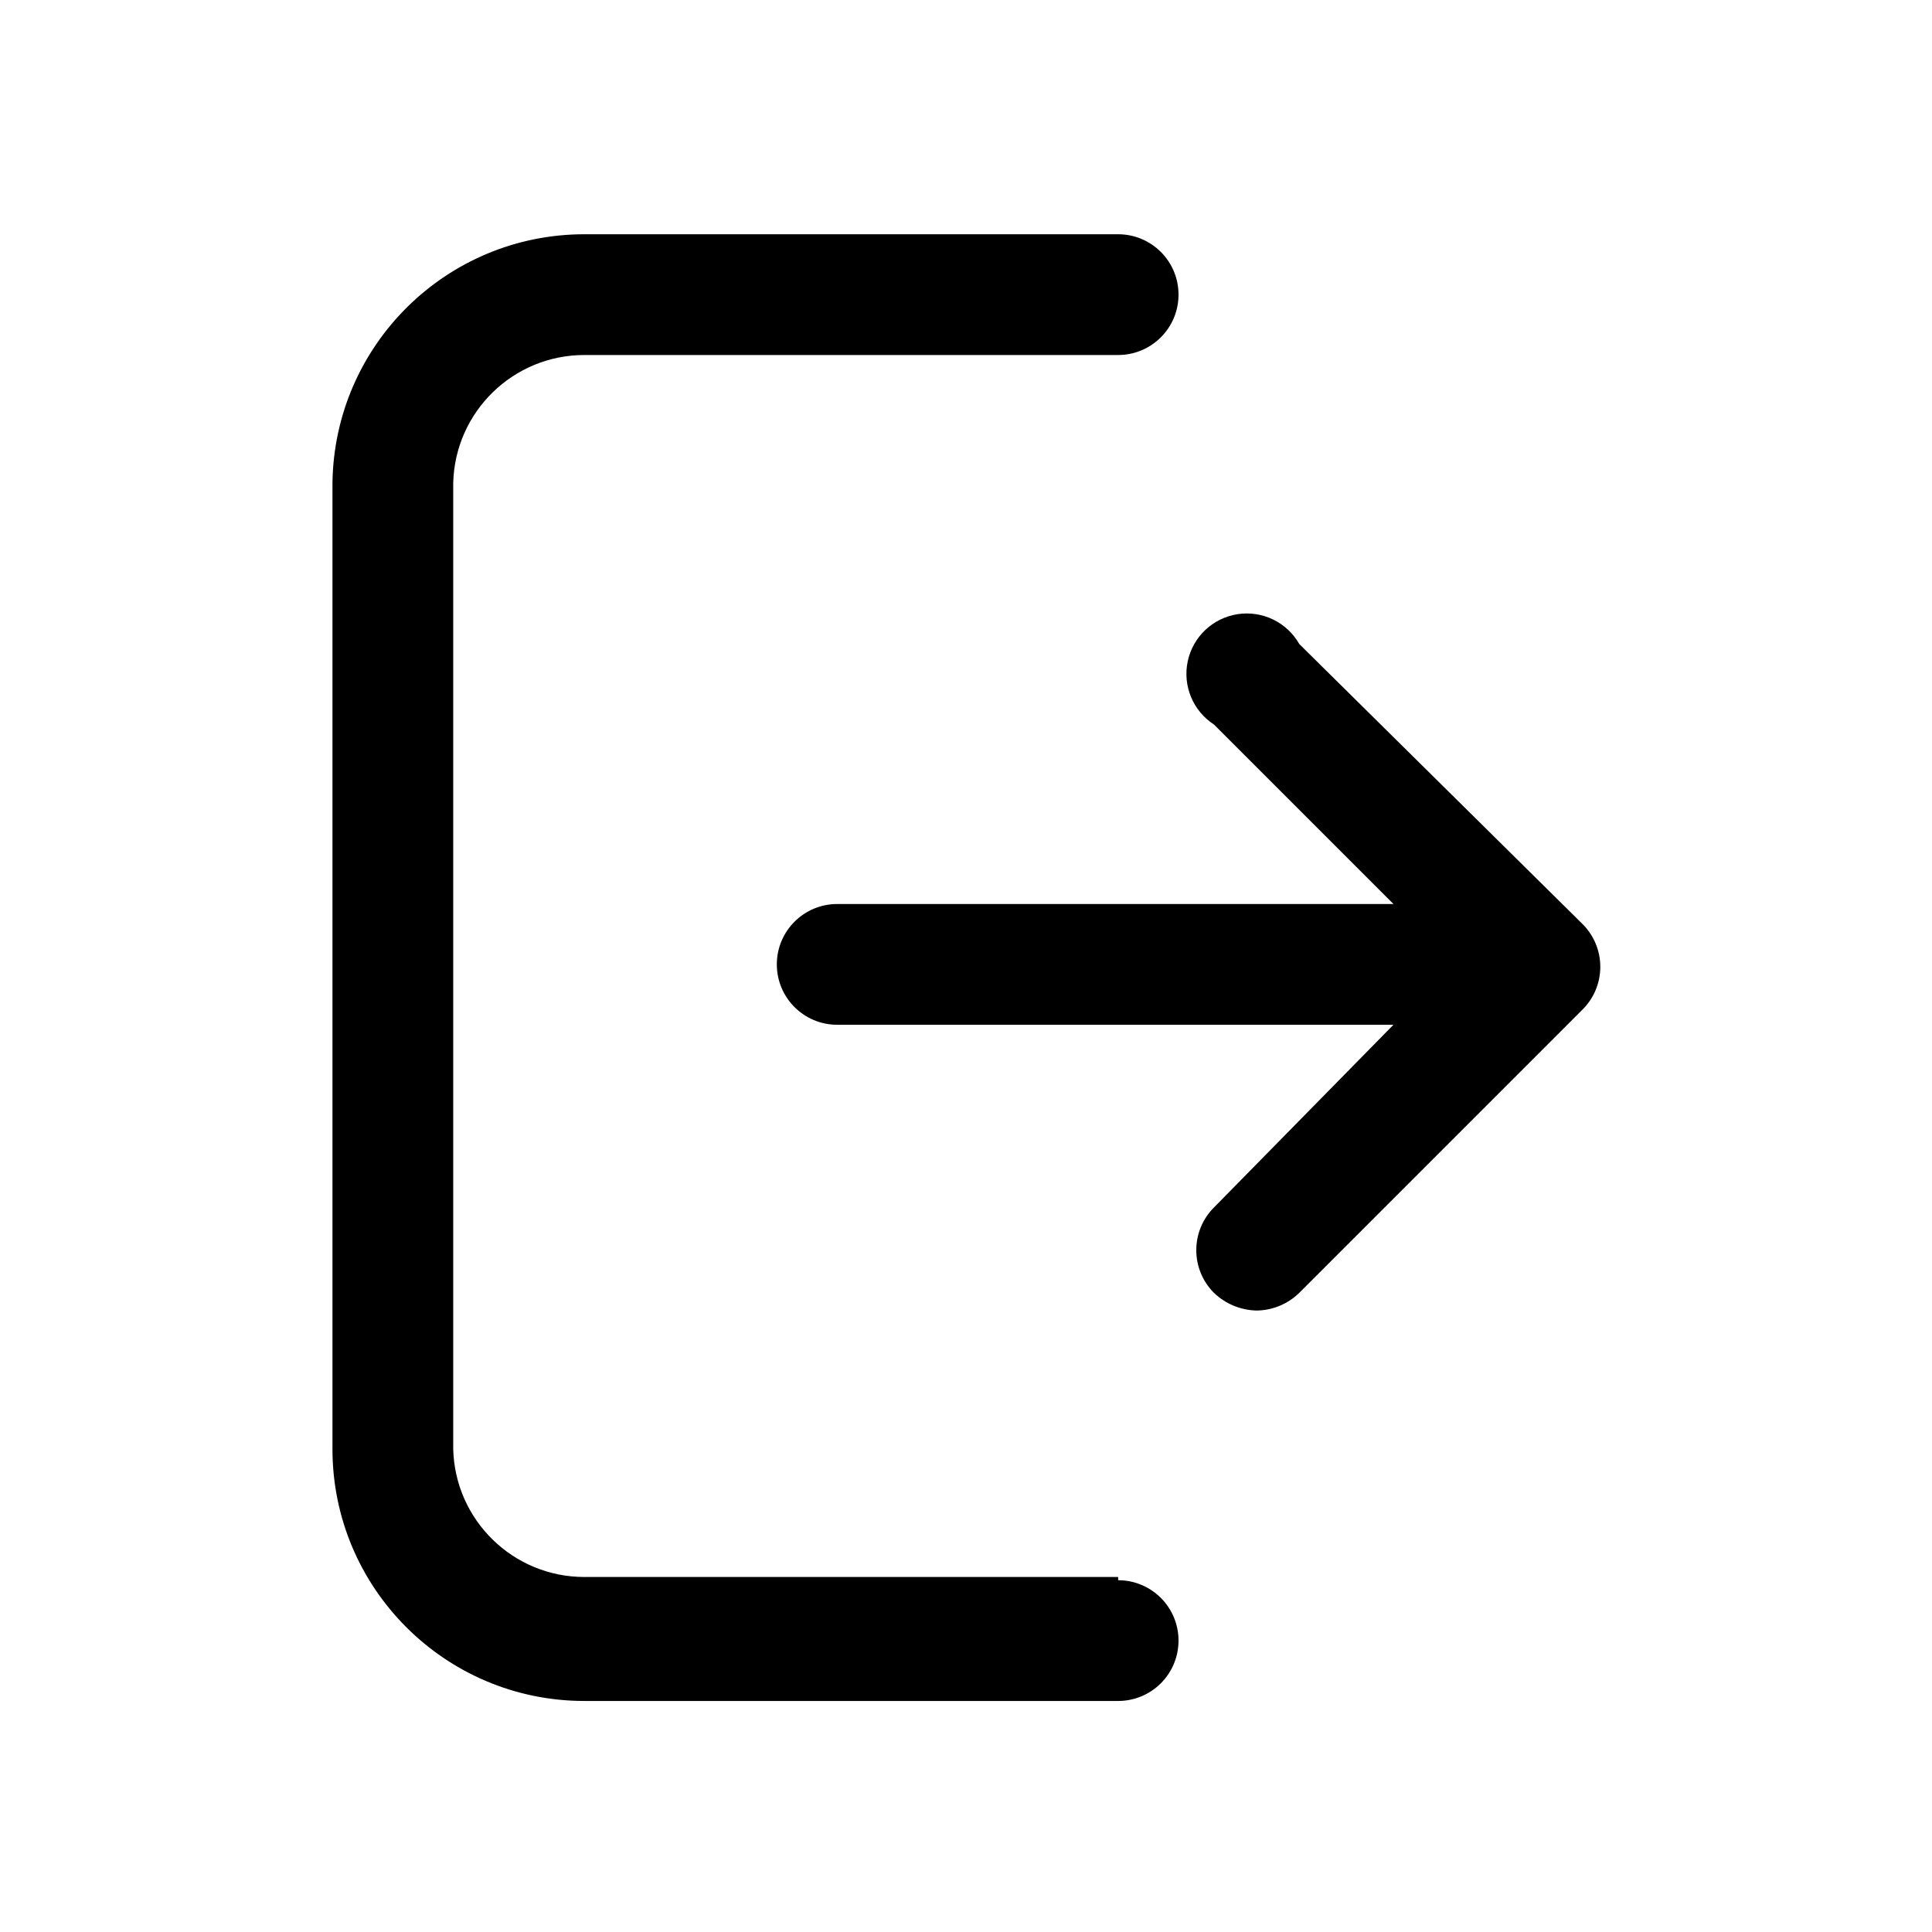
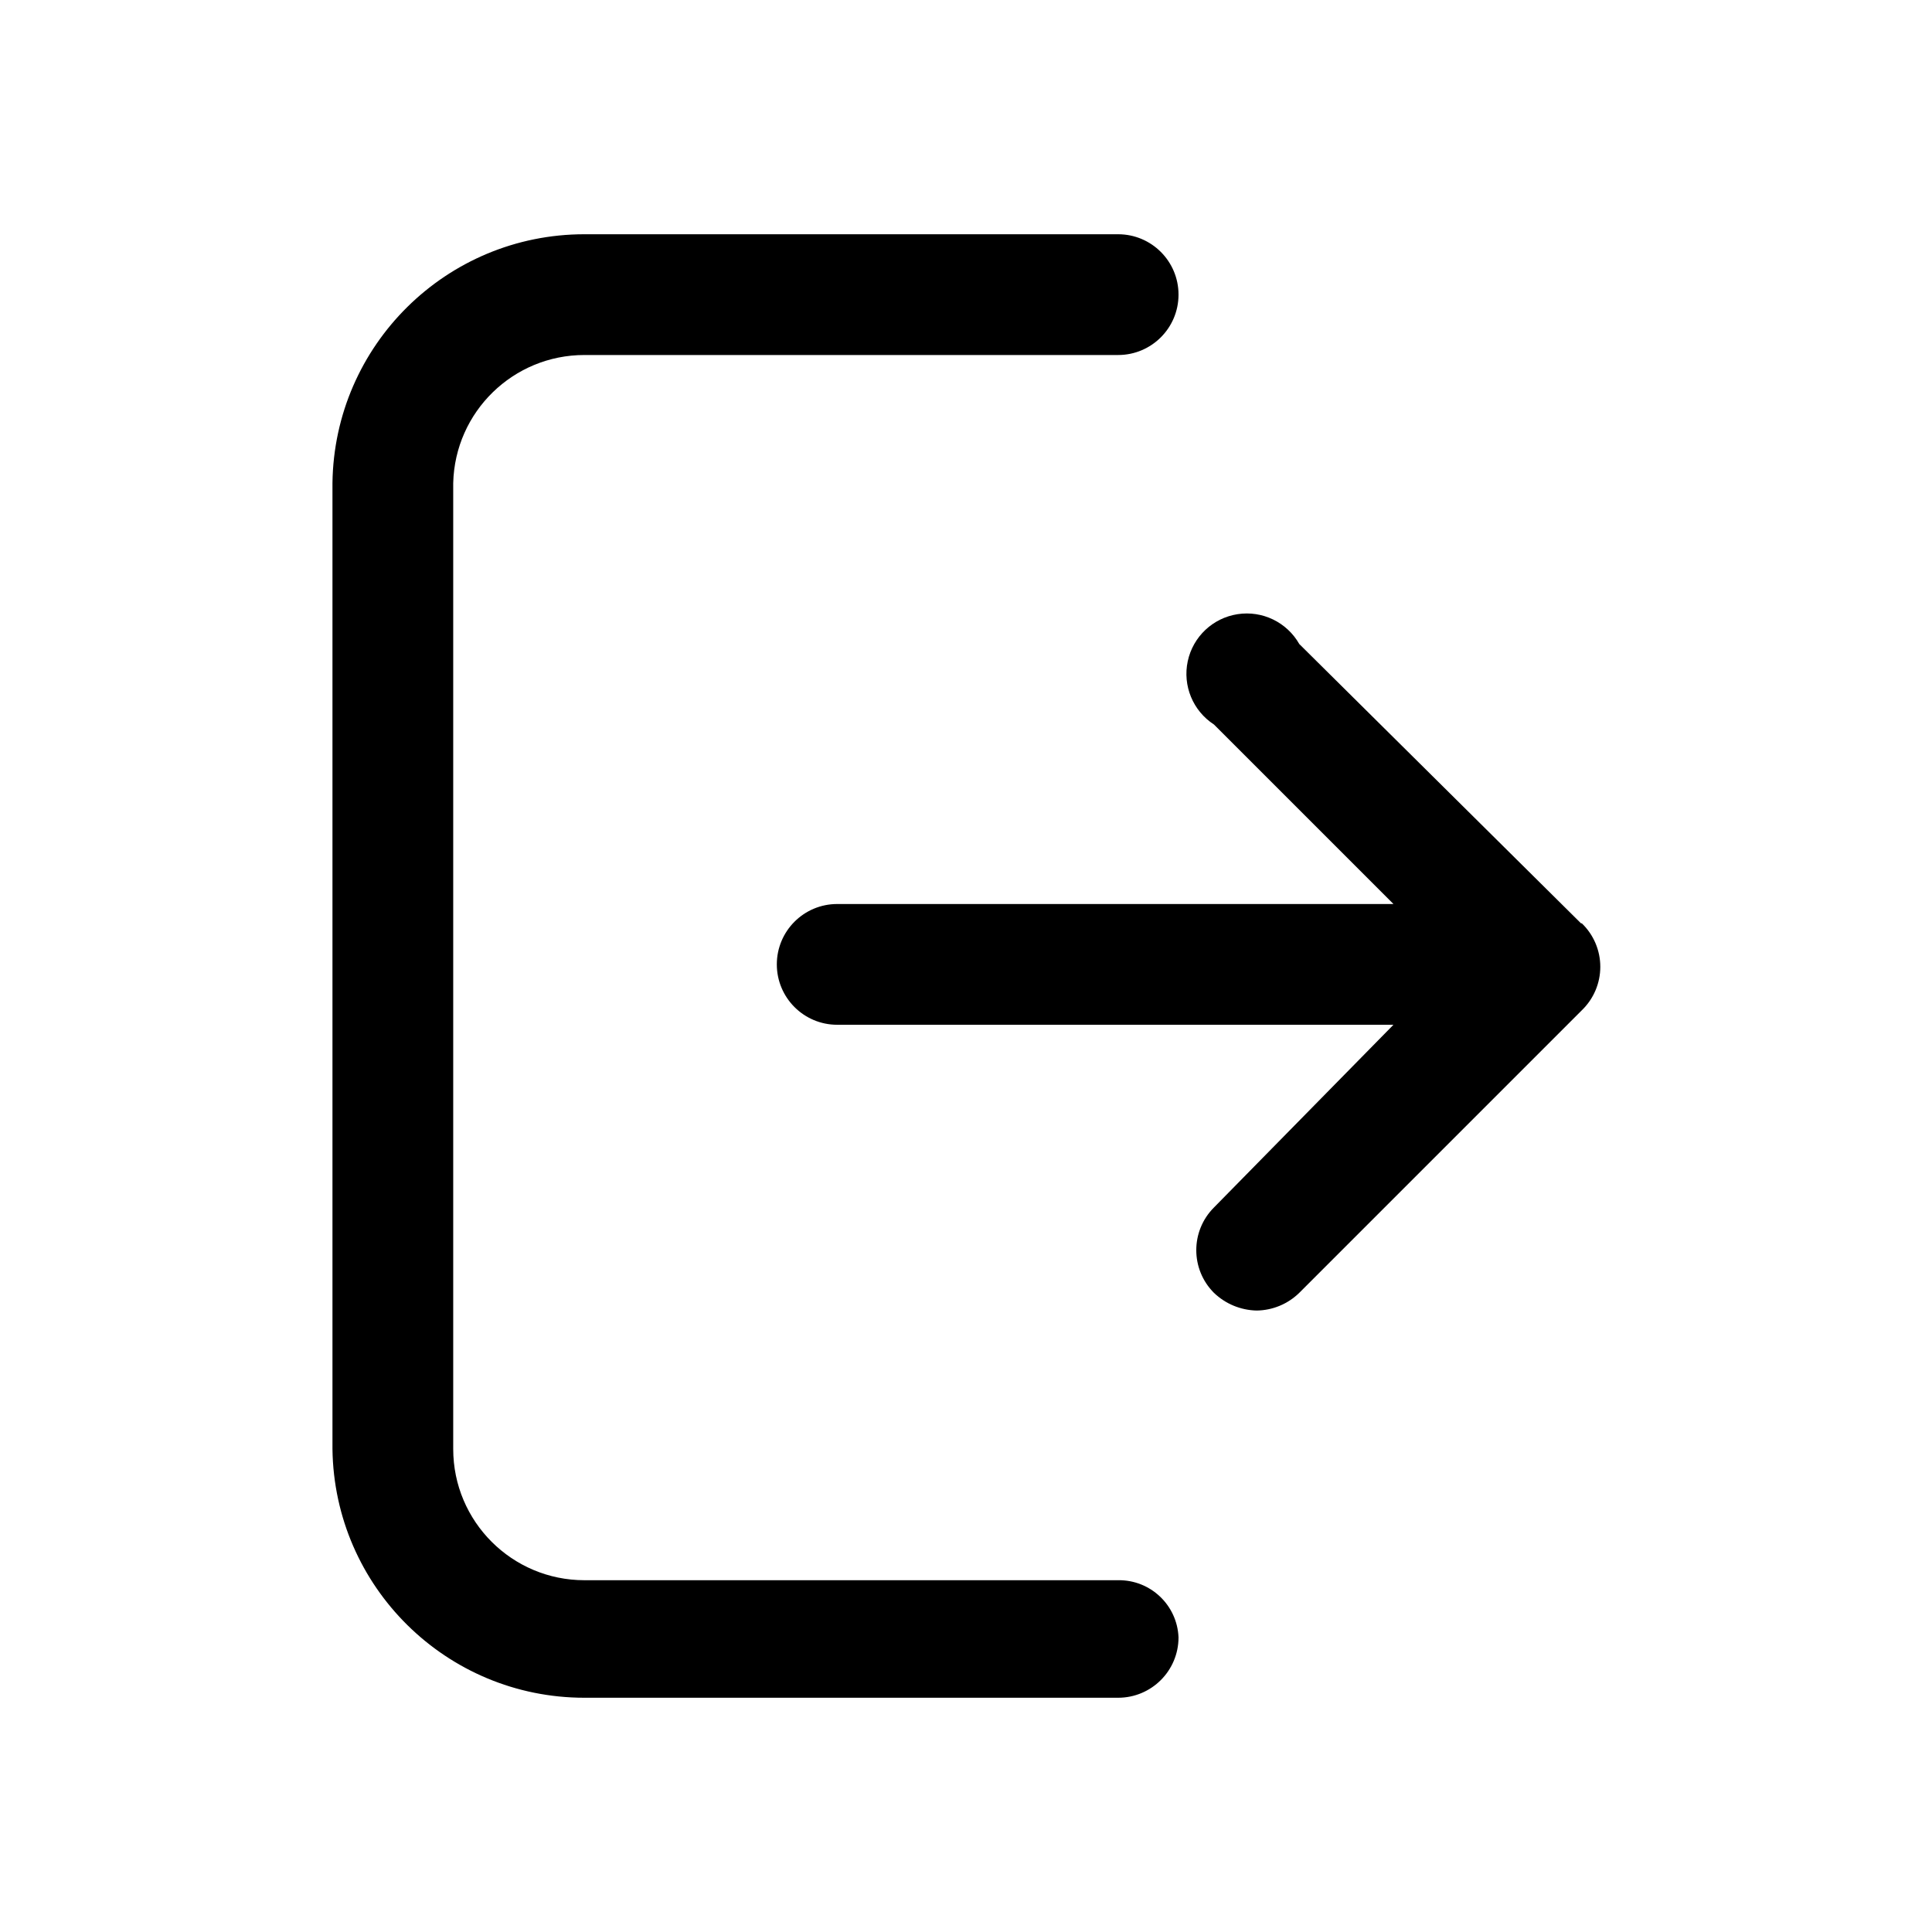
<svg xmlns="http://www.w3.org/2000/svg" viewBox="0 0 24 24">
-   <g>
-     <path d="m13.89 19.59h-6.63a1.63 1.63 0 0 1 -1.63-1.59v-12a1.63 1.63 0 0 1 1.63-1.59h6.63a.75.75 0 0 0 0-1.5h-6.63a3.13 3.13 0 0 0 -3.13 3.09v12a3.13 3.13 0 0 0 3.13 3.13h6.63a.75.75 0 1 0 0-1.5z" />
-     <path d="m19.65 11.47-3.51-3.47a.75.75 0 1 0 -1.06 1l2.23 2.23h-6.91a.75.75 0 1 0 0 1.5h6.91l-2.23 2.27a.75.75 0 0 0 0 1.06.79.79 0 0 0 .53.22.77.77 0 0 0 .53-.22l3.51-3.51a.75.75 0 0 0 0-1.08z" />
-   </g>
+   <path d="m14.64 20.34a.75.75 0 0 1 -.75.75h-6.63a3.13 3.13 0 0 1 -3.13-3.09v-12a3.13 3.13 0 0 1 3.13-3.09h6.63a.75.75 0 0 1 0 1.5h-6.63a1.63 1.63 0 0 0 -1.63 1.59v12a1.63 1.63 0 0 0 1.63 1.63h6.63a.74.74 0 0 1 .75.71zm5-8.87-3.5-3.47a.75.75 0 1 0 -1.06 1l2.23 2.23h-6.91a.75.75 0 1 0 0 1.5h6.91l-2.23 2.27a.75.75 0 0 0 0 1.06.79.79 0 0 0 .53.22.77.77 0 0 0 .53-.22l3.51-3.51a.75.75 0 0 0 0-1.08z" />
</svg>
